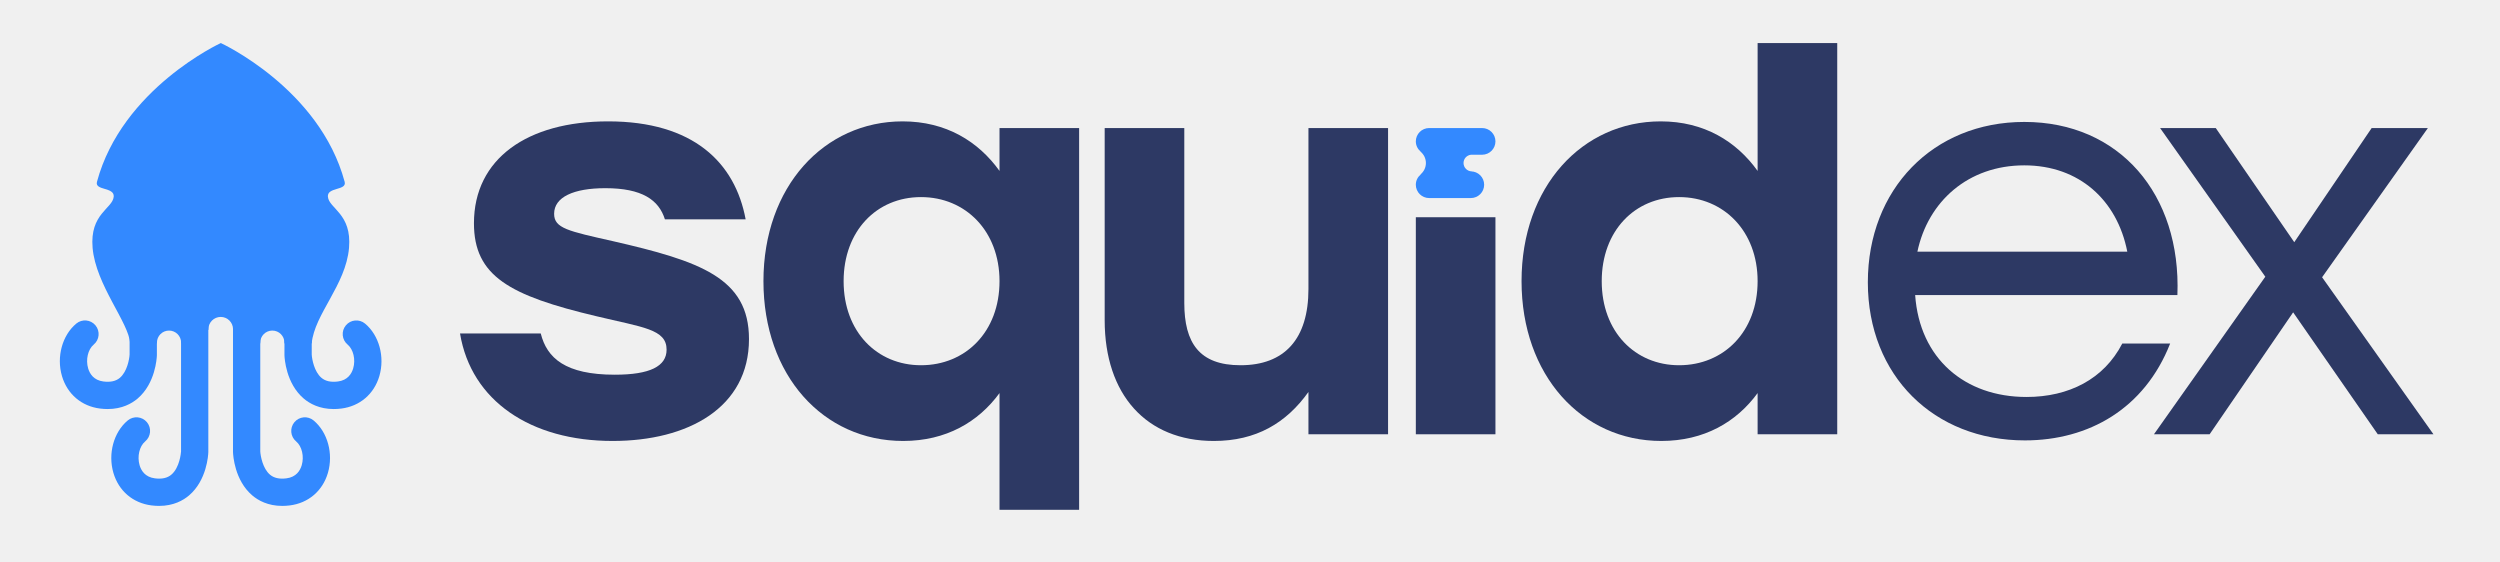
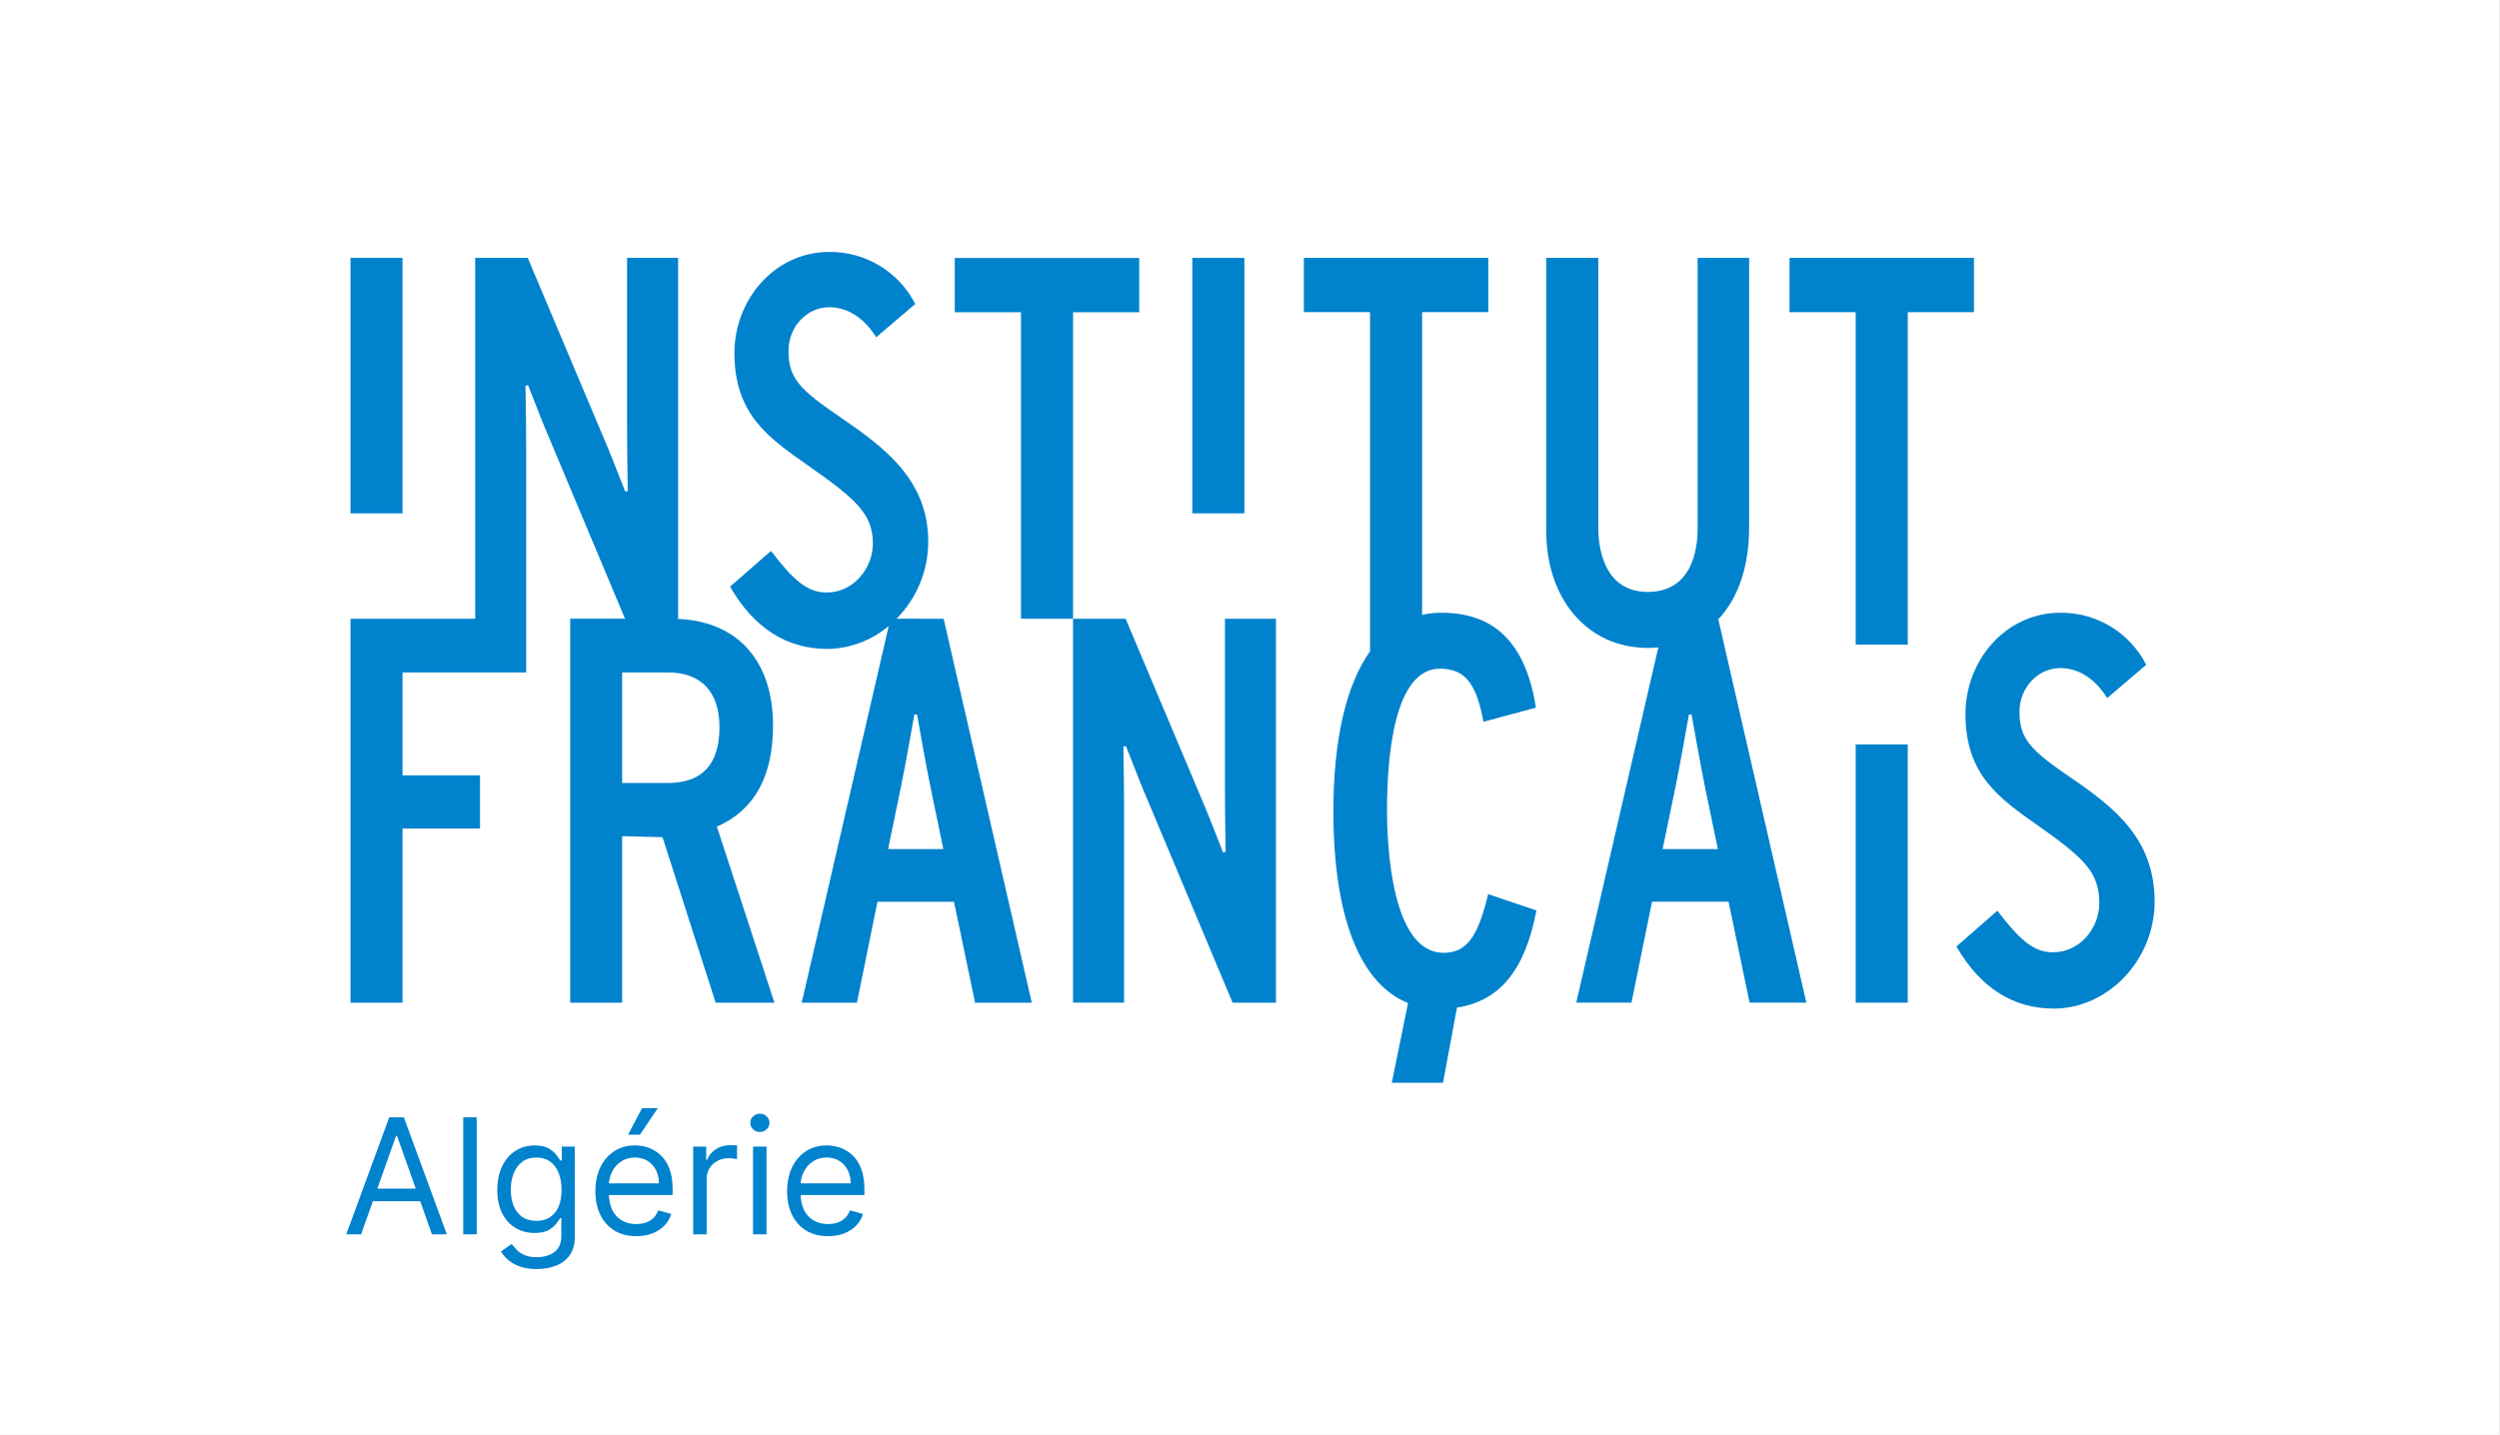
- <svg xmlns="http://www.w3.org/2000/svg" version="1.1" id="Layer_1" x="0px" y="0px" width="494px" height="111px" viewBox="0 0 494 111" enable-background="new 0 0 494 111" xml:space="preserve">
-   <defs id="defs43" />
-   <path fill="#525873" d="M90.902,65.898h15.952c1.21,4.842,4.841,8.143,14.632,8.143c6.931,0,10.232-1.65,10.232-4.951  c0-4.07-4.731-4.4-13.862-6.602c-17.163-4.07-24.204-7.92-24.204-18.371c0-12.764,10.562-20.135,26.514-20.135  c16.832,0,25.083,8.143,27.174,19.363h-15.952c-1.21-3.85-4.511-6.16-11.772-6.16c-6.271,0-10.122,1.76-10.122,5.061  c0,2.859,2.75,3.41,11.552,5.391C138.318,51.598,148,54.898,148,67c0,13.531-11.992,20.133-26.954,20.133  C104.874,87.133,93.102,79.211,90.902,65.898z" id="path3" style="fill:#2d3964;fill-opacity:1" />
-   <path fill="#525873" d="M213.235,25.303v75.439h-15.731v-23.07c-4.181,5.721-10.562,9.461-19.033,9.461  c-15.842,0-27.614-12.982-27.614-31.574c0-18.703,11.992-31.576,27.503-31.576c8.582,0,14.963,3.961,19.144,9.793v-8.473H213.235z   M197.504,55.559c0-9.902-6.711-16.613-15.513-16.613c-8.801,0-15.292,6.711-15.292,16.613c0,10.01,6.601,16.611,15.292,16.611  C190.793,72.17,197.504,65.568,197.504,55.559z" id="path5" style="fill:#2d3964;fill-opacity:1" />
-   <path fill="#525873" d="M274.281,25.303v60.51h-15.732v-8.361c-4.4,6.16-10.342,9.682-18.703,9.682  c-13.312,0-21.562-9.131-21.562-23.873V25.303h15.732v34.545c0,7.922,2.971,12.322,11.111,12.322c8.691,0,13.422-5.17,13.422-15.072  V25.303H274.281z" id="path7" style="fill:#2d3964;fill-opacity:1" />
-   <path fill="#525873" d="M279.767,42.927H295.5v42.886h-15.732V42.927z" id="path9" style="fill:#2d3964;fill-opacity:1" />
-   <path fill="#525873" d="M363.037,8.506v77.307h-15.733v-8.141c-4.18,5.721-10.561,9.461-19.031,9.461  c-15.732,0-27.615-12.982-27.615-31.574c0-18.703,11.992-31.576,27.504-31.576c8.582,0,14.963,3.961,19.143,9.793V8.506H363.037z   M347.304,55.559c0-9.902-6.711-16.613-15.512-16.613s-15.291,6.711-15.291,16.613c0,10.01,6.6,16.611,15.291,16.611  C340.593,72.17,347.304,65.568,347.304,55.559z" id="path11" style="fill:#2d3964;fill-opacity:1" />
-   <path fill="#525873" d="M430.254,58.309h-51.818c0.881,12.541,9.791,20.133,22.004,20.133c8.361,0,15.291-3.521,18.922-10.562h9.461  c-5.061,12.873-16.061,19.143-28.713,19.143c-17.934,0-31.025-12.762-31.025-31.244c0-18.373,12.873-31.684,30.916-31.684  C418.812,24.094,431.023,38.395,430.254,58.309z M378.877,49.727h41.475c-1.98-10.121-9.461-17.053-20.352-17.053  C388.887,32.674,380.967,39.826,378.877,49.727z" id="path13" style="fill:#2d3964;fill-opacity:1" />
-   <path fill="#525873" d="M469.848,85.812l-16.723-24.094l-16.502,24.094h-11.002l22.004-31.135l-20.793-29.375h11.002l15.512,22.555  l15.293-22.555h11.111l-20.904,29.484l22.004,31.025H469.848z" id="path15" style="fill:#2d3964;fill-opacity:1" />
-   <path fill="#3389FF" d="M290.666,30.575h2.198c1.455,0,2.636-1.181,2.636-2.636c0-1.456-1.181-2.637-2.636-2.637h-10.461  c-1.455,0-2.636,1.181-2.636,2.637c0,0.805,0.368,1.516,0.938,2l-0.018,0.013c0.649,0.542,1.071,1.347,1.071,2.259  c0,0.9-0.411,1.696-1.046,2.237l0.018,0.031c-0.583,0.484-0.963,1.205-0.963,2.022c0,1.455,1.181,2.636,2.636,2.636h8.23  c1.455,0,2.636-1.181,2.636-2.636c0-1.456-1.181-2.637-2.636-2.637h0.21c-0.911-0.003-1.649-0.742-1.649-1.654  C289.194,31.36,289.839,30.668,290.666,30.575z" id="path17" />
-   <g id="g19">
-     <g id="g21">
-       <path fill="#3389FF" d="M21.267,80.827c-0.473,0-0.971-0.031-1.494-0.096c-3.67-0.459-6.484-2.862-7.531-6.428    c-1.109-3.789,0.053-8.048,2.826-10.359c1.144-0.955,2.844-0.799,3.797,0.345c0.953,1.145,0.798,2.844-0.346,3.797    c-1.138,0.948-1.611,2.968-1.104,4.7c0.309,1.051,1.083,2.353,3.025,2.596c1.399,0.175,2.459-0.063,3.246-0.724    c1.435-1.209,1.869-3.684,1.922-4.596V53.077c0-1.489,1.207-2.695,2.695-2.695S31,51.588,31,53.077v17.051    c0,0.033,0,0.065-0.001,0.098c-0.02,0.558-0.297,5.538-3.803,8.525C26.031,79.742,24.107,80.827,21.267,80.827z" id="path23" />
-     </g>
-     <g id="g25">
-       <path fill="#3389FF" d="M31.435,99.967c-0.473,0-0.971-0.031-1.494-0.096c-3.67-0.46-6.486-2.862-7.531-6.428    c-1.109-3.789,0.051-8.048,2.826-10.358c1.144-0.955,2.845-0.8,3.797,0.342c0.953,1.146,0.798,2.845-0.346,3.799    c-1.138,0.947-1.612,2.968-1.104,4.701c0.308,1.049,1.082,2.351,3.025,2.594c1.404,0.177,2.473-0.065,3.259-0.735    c1.638-1.394,1.887-4.275,1.909-4.586V52.238c0-1.489,1.207-2.696,2.695-2.696s2.695,1.207,2.695,2.696v37.031    c0,0.032,0,0.062-0.002,0.097c-0.019,0.558-0.296,5.538-3.803,8.525C36.199,98.882,34.275,99.967,31.435,99.967z" id="path27" />
-     </g>
-     <g id="g29">
-       <path fill="#3389FF" d="M65.941,80.827c-2.84,0-4.764-1.085-5.928-2.076c-3.507-2.987-3.784-7.968-3.803-8.525    c-0.002-0.032-0.002-0.064-0.002-0.098V53.077c0-1.489,1.206-2.695,2.695-2.695c1.488,0,2.695,1.207,2.695,2.695v16.991    c0.05,0.889,0.482,3.377,1.923,4.591c0.786,0.66,1.849,0.899,3.245,0.723c1.942-0.242,2.718-1.544,3.025-2.595    c0.509-1.732,0.034-3.752-1.104-4.7c-1.144-0.953-1.299-2.652-0.345-3.797c0.951-1.144,2.65-1.299,3.796-0.345    c2.774,2.312,3.936,6.57,2.826,10.359c-1.045,3.565-3.861,5.969-7.53,6.428C66.912,80.796,66.414,80.827,65.941,80.827z" id="path31" />
-     </g>
-     <g id="g33">
-       <path fill="#3389FF" d="M55.773,99.967c-2.84,0-4.764-1.085-5.928-2.076c-3.507-2.987-3.783-7.968-3.803-8.525    c-0.002-0.034-0.002-0.064-0.002-0.097V52.238c0-1.489,1.207-2.696,2.696-2.696c1.488,0,2.694,1.207,2.694,2.696v36.967    c0.051,0.891,0.482,3.379,1.923,4.592c0.786,0.661,1.847,0.9,3.245,0.724c1.942-0.243,2.718-1.545,3.025-2.594    c0.509-1.733,0.034-3.754-1.104-4.701c-1.144-0.954-1.298-2.652-0.345-3.799c0.952-1.141,2.651-1.297,3.797-0.342    c2.774,2.311,3.935,6.569,2.825,10.358c-1.045,3.565-3.861,5.968-7.53,6.428C56.744,99.936,56.247,99.967,55.773,99.967z" id="path35" />
-     </g>
-     <g id="g37">
-       <path fill="#3389FF" d="M64.793,38.868c-0.178-1.947,3.787-1.169,3.311-2.94C63.147,17.484,43.646,8.512,43.632,8.506    c-0.015,0.006-19.516,8.978-24.472,27.422c-0.478,1.771,3.487,0.993,3.31,2.94c-0.217,2.364-4.765,3.333-4.172,10.121    c0.641,7.341,7.182,14.765,7.418,18.873h5.295v-0.153c0-1.319,1.069-2.388,2.389-2.388s2.388,1.068,2.388,2.388v0.153l5.39-2.695    V65.06c0-1.345,1.09-2.435,2.436-2.435c1.344,0,2.434,1.09,2.434,2.435v0.107l5.375,2.695v-0.153c0-1.319,1.069-2.388,2.389-2.388    s2.389,1.068,2.389,2.388v0.153h5.391c0.542-5.791,6.735-11.532,7.376-18.873C69.558,42.201,65.009,41.232,64.793,38.868z" id="path39" />
-     </g>
-   </g>
+ <svg xmlns="http://www.w3.org/2000/svg" width="559" height="321" viewBox="0 0 559 321" fill="none">
+   <path d="M559 0H0V321H559V0Z" fill="white" />
+   <path d="M90.043 57.707H78.4V114.864H90.043V57.707Z" fill="#0082CD" />
+   <path d="M254.832 69.87V57.72H213.576V69.87H228.383V138.447H240.03V69.87H254.832Z" fill="#0082CD" />
+   <path d="M278.352 57.707H266.709V114.864H278.352V57.707Z" fill="#0082CD" />
+   <path d="M391.263 118.005V57.705H379.74V118.373C379.74 122.608 378.648 132.447 368.58 132.447C358.326 132.447 357.523 121.584 357.523 118.247V57.707H345.87V118.729C345.87 134.179 355.206 144.973 368.579 144.973C369.391 144.973 370.179 144.929 370.95 144.864L352.589 224.349H364.944L369.544 201.765H386.666L391.366 224.349H404.066L384.366 138.573C388.775 133.908 391.256 126.848 391.256 118.005H391.263ZM371.906 189.992L374.844 175.828C375.761 171.273 377.026 164.198 377.798 159.859H378.384C379.157 164.214 380.44 171.367 381.338 175.828L384.266 189.992H371.906Z" fill="#0082CD" />
+   <path d="M441.554 57.707H400.293V69.846H415.1V144.253H426.748V69.846H441.555L441.554 57.707Z" fill="#0082CD" />
+   <path d="M160.6 184.852C168.769 181.212 172.92 173.652 172.92 162.352C172.92 147.867 164.997 139.058 151.685 138.487V57.709H140.266V95.541C140.266 98.741 140.337 105.55 140.427 109.87L139.85 110L138.908 107.6C137.684 104.431 136.208 100.7 135.253 98.51L118.053 57.71H106.3V138.446H78.4V224.356H90.045V185.4H107.374V173.5H90.045V150.469H117.7V100.656C117.7 97.456 117.636 90.642 117.545 86.317L118.122 86.187L119.065 88.611C120.303 91.78 121.765 95.501 122.72 97.691L139.807 138.444H127.541V224.354H139.167V187.1L148.198 187.326L160.086 224.359H173.228L160.352 184.946L160.6 184.852ZM149.425 175.202H139.165V150.469H149.425C156.845 150.469 160.937 154.813 160.937 162.707C160.937 171.007 157.055 175.202 149.425 175.202Z" fill="#0082CD" />
+   <path d="M200.551 138.443C205.088 133.852 207.634 127.659 207.637 121.205C207.637 107.41 197.885 100.146 188.046 93.405C178.927 87.19 176.374 84.684 176.374 78.496C176.374 73.196 180.395 68.746 185.53 68.746C189.782 68.746 193.383 71.317 196.004 75.451L204.73 68.016C202.927 64.486 200.177 61.526 196.788 59.47C193.399 57.414 189.504 56.342 185.54 56.373C173.13 56.373 164.284 67.186 164.284 78.957C164.284 92.657 171.81 97.9 180.711 104.13C191.311 111.58 195.256 114.919 195.256 121.605C195.256 127.144 190.934 132.574 184.933 132.574C180.55 132.574 177.502 129.844 172.453 123.269L163.308 131.269C168.593 140.459 175.897 145.199 185.083 145.199C190.116 145.137 194.969 143.317 198.802 140.054L179.337 224.354H191.688L196.276 201.77H213.4L218.114 224.354H230.8L211.079 138.448L200.551 138.443ZM198.651 189.992L201.585 175.828C202.502 171.273 203.77 164.198 204.537 159.859H205.129C205.9 164.214 207.17 171.367 208.087 175.828L211.01 189.992H198.651Z" fill="#0082CD" />
+   <path d="M274.007 176.263C274.007 179.484 274.072 186.294 274.157 190.612L273.58 190.747L272.643 188.333C271.404 185.173 269.943 181.439 268.982 179.233L251.794 138.446H240.027V224.352H251.444V181.409C251.444 178.199 251.374 171.389 251.289 167.064L251.86 166.925L252.803 169.339C254.041 172.51 255.495 176.239 256.463 178.439L275.717 224.353H285.417V138.446H274.007V176.263Z" fill="#0082CD" />
+   <path d="M426.744 166.577H415.101V224.354H426.744V166.577Z" fill="#0082CD" />
+   <path d="M463.406 174.142C454.3 167.917 451.739 165.432 451.739 159.228C451.739 153.952 455.765 149.488 460.899 149.488C465.147 149.488 468.752 152.053 471.368 156.188L480.094 148.754C478.294 145.223 475.546 142.262 472.159 140.205C468.771 138.147 464.877 137.073 460.914 137.103C448.499 137.103 439.655 147.938 439.655 159.717C439.655 173.392 447.175 178.636 456.08 184.866C466.68 192.325 469.588 195.44 469.588 202.126C469.588 207.656 465.271 213.08 459.269 213.08C454.882 213.08 451.839 210.356 446.785 203.78L437.638 211.78C442.923 220.959 450.238 225.68 459.425 225.68C471.389 225.68 481.967 214.945 481.967 201.712C481.967 187.912 473.267 180.867 463.405 174.133" fill="#0082CD" />
+   <path d="M332.829 200.277C330.557 209.802 327.954 213.197 322.916 213.197C311.179 213.197 310.26 188.773 310.26 181.288C310.26 169.463 311.795 149.614 322.114 149.614C328.314 149.614 330.352 153.889 331.795 161.284L331.831 161.504L343.579 158.339L343.538 158.163C341.281 143.989 334.387 137.104 322.454 137.104C320.994 137.1 319.537 137.258 318.112 137.575V69.844H332.918V57.709H291.662V69.844H306.468V145.734C301.144 153.234 298.268 165.409 298.268 181.522C298.268 205.061 304.174 220.122 314.968 224.435L311.328 242.285H322.78L325.914 225.451C335.436 224.011 341.097 217.106 343.648 203.921L343.689 203.721L332.878 200.067L332.829 200.277Z" fill="#0082CD" />
+   <path d="M80.773 276.19H77.45L87.063 250.008H90.336L99.95 276.19H96.626L88.802 254.15H88.597L80.773 276.19ZM82.001 265.963H95.398V268.775H82.001V265.963Z" fill="#0082CD" />
+   <path d="M106.636 250.008V276.19H103.618V250.008H106.636Z" fill="#0082CD" />
+   <path d="M120.088 283.963C118.63 283.963 117.377 283.775 116.329 283.4C115.281 283.034 114.407 282.548 113.708 281.943C113.018 281.346 112.468 280.707 112.059 280.025L114.463 278.338C114.735 278.696 115.08 279.105 115.498 279.565C115.916 280.034 116.487 280.439 117.211 280.779C117.944 281.129 118.903 281.304 120.088 281.304C121.673 281.304 122.981 280.92 124.012 280.153C125.044 279.386 125.559 278.184 125.559 276.548V272.559H125.304C125.082 272.917 124.767 273.36 124.357 273.889C123.957 274.409 123.377 274.873 122.619 275.282C121.869 275.683 120.855 275.883 119.576 275.883C117.991 275.883 116.568 275.508 115.306 274.758C114.054 274.008 113.061 272.917 112.328 271.485C111.603 270.054 111.241 268.315 111.241 266.27C111.241 264.258 111.595 262.507 112.302 261.015C113.009 259.515 113.994 258.356 115.255 257.538C116.517 256.711 117.974 256.298 119.627 256.298C120.906 256.298 121.92 256.511 122.67 256.937C123.429 257.355 124.008 257.832 124.409 258.369C124.818 258.897 125.133 259.332 125.355 259.673H125.661V256.554H128.576V276.753C128.576 278.44 128.193 279.812 127.426 280.869C126.667 281.934 125.644 282.714 124.357 283.208C123.079 283.711 121.656 283.963 120.088 283.963ZM119.985 273.173C121.196 273.173 122.218 272.896 123.054 272.342C123.889 271.788 124.524 270.991 124.958 269.951C125.393 268.912 125.61 267.667 125.61 266.218C125.61 264.804 125.397 263.555 124.971 262.473C124.545 261.39 123.914 260.542 123.079 259.929C122.244 259.315 121.213 259.008 119.985 259.008C118.707 259.008 117.642 259.332 116.789 259.98C115.946 260.627 115.311 261.497 114.884 262.588C114.467 263.679 114.258 264.889 114.258 266.218C114.258 267.582 114.471 268.788 114.897 269.836C115.332 270.876 115.971 271.694 116.815 272.291C117.667 272.879 118.724 273.173 119.985 273.173Z" fill="#0082CD" />
+   <path d="M142.332 276.599C140.44 276.599 138.808 276.181 137.436 275.346C136.072 274.503 135.019 273.326 134.278 271.818C133.545 270.301 133.178 268.537 133.178 266.525C133.178 264.514 133.545 262.741 134.278 261.207C135.019 259.664 136.051 258.463 137.372 257.602C138.701 256.733 140.252 256.298 142.025 256.298C143.048 256.298 144.058 256.468 145.055 256.809C146.052 257.15 146.96 257.704 147.778 258.471C148.596 259.23 149.248 260.235 149.734 261.488C150.22 262.741 150.463 264.284 150.463 266.116V267.395H135.326V264.787H147.394C147.394 263.679 147.173 262.69 146.73 261.821C146.295 260.951 145.673 260.265 144.863 259.762C144.062 259.26 143.116 259.008 142.025 259.008C140.823 259.008 139.784 259.306 138.906 259.903C138.036 260.491 137.367 261.258 136.899 262.204C136.43 263.15 136.196 264.164 136.196 265.247V266.985C136.196 268.468 136.451 269.726 136.963 270.757C137.482 271.78 138.203 272.559 139.123 273.096C140.044 273.625 141.113 273.889 142.332 273.889C143.125 273.889 143.84 273.778 144.48 273.556C145.127 273.326 145.686 272.985 146.154 272.534C146.623 272.074 146.985 271.502 147.241 270.821L150.156 271.639C149.849 272.627 149.333 273.497 148.609 274.247C147.884 274.988 146.99 275.568 145.924 275.985C144.859 276.395 143.661 276.599 142.332 276.599ZM140.491 253.895L143.61 247.963H147.139L143.15 253.895H140.491Z" fill="#0082CD" />
+   <path d="M155.052 276.19V256.554H157.967V259.52H158.171C158.529 258.548 159.177 257.76 160.115 257.154C161.052 256.549 162.109 256.247 163.285 256.247C163.507 256.247 163.784 256.251 164.116 256.26C164.448 256.268 164.7 256.281 164.87 256.298V259.366C164.768 259.341 164.534 259.302 164.167 259.251C163.809 259.191 163.43 259.162 163.029 259.162C162.075 259.162 161.223 259.362 160.473 259.762C159.731 260.154 159.143 260.7 158.708 261.399C158.282 262.089 158.069 262.877 158.069 263.764V276.19H155.052Z" fill="#0082CD" />
+   <path d="M168.447 276.19V256.554H171.464V276.19H168.447ZM169.981 253.281C169.393 253.281 168.886 253.081 168.459 252.68C168.042 252.279 167.833 251.798 167.833 251.235C167.833 250.673 168.042 250.191 168.459 249.791C168.886 249.39 169.393 249.19 169.981 249.19C170.569 249.19 171.072 249.39 171.489 249.791C171.915 250.191 172.128 250.673 172.128 251.235C172.128 251.798 171.915 252.279 171.489 252.68C171.072 253.081 170.569 253.281 169.981 253.281Z" fill="#0082CD" />
+   <path d="M185.223 276.599C183.33 276.599 181.698 276.181 180.326 275.346C178.963 274.503 177.91 273.326 177.169 271.818C176.436 270.301 176.069 268.537 176.069 266.525C176.069 264.514 176.436 262.741 177.169 261.207C177.91 259.664 178.941 258.463 180.262 257.602C181.592 256.733 183.143 256.298 184.916 256.298C185.938 256.298 186.948 256.468 187.946 256.809C188.943 257.15 189.85 257.704 190.669 258.471C191.487 259.23 192.139 260.235 192.625 261.488C193.11 262.741 193.353 264.284 193.353 266.116V267.395H178.217V264.787H190.285C190.285 263.679 190.063 262.69 189.62 261.821C189.186 260.951 188.563 260.265 187.754 259.762C186.953 259.26 186.007 259.008 184.916 259.008C183.714 259.008 182.674 259.306 181.796 259.903C180.927 260.491 180.258 261.258 179.789 262.204C179.321 263.15 179.086 264.164 179.086 265.247V266.985C179.086 268.468 179.342 269.726 179.853 270.757C180.373 271.78 181.093 272.559 182.014 273.096C182.934 273.625 184.004 273.889 185.223 273.889C186.015 273.889 186.731 273.778 187.37 273.556C188.018 273.326 188.576 272.985 189.045 272.534C189.514 272.074 189.876 271.502 190.132 270.821L193.046 271.639C192.74 272.627 192.224 273.497 191.5 274.247C190.775 274.988 189.88 275.568 188.815 275.985C187.75 276.395 186.552 276.599 185.223 276.599Z" fill="#0082CD" />
</svg>
